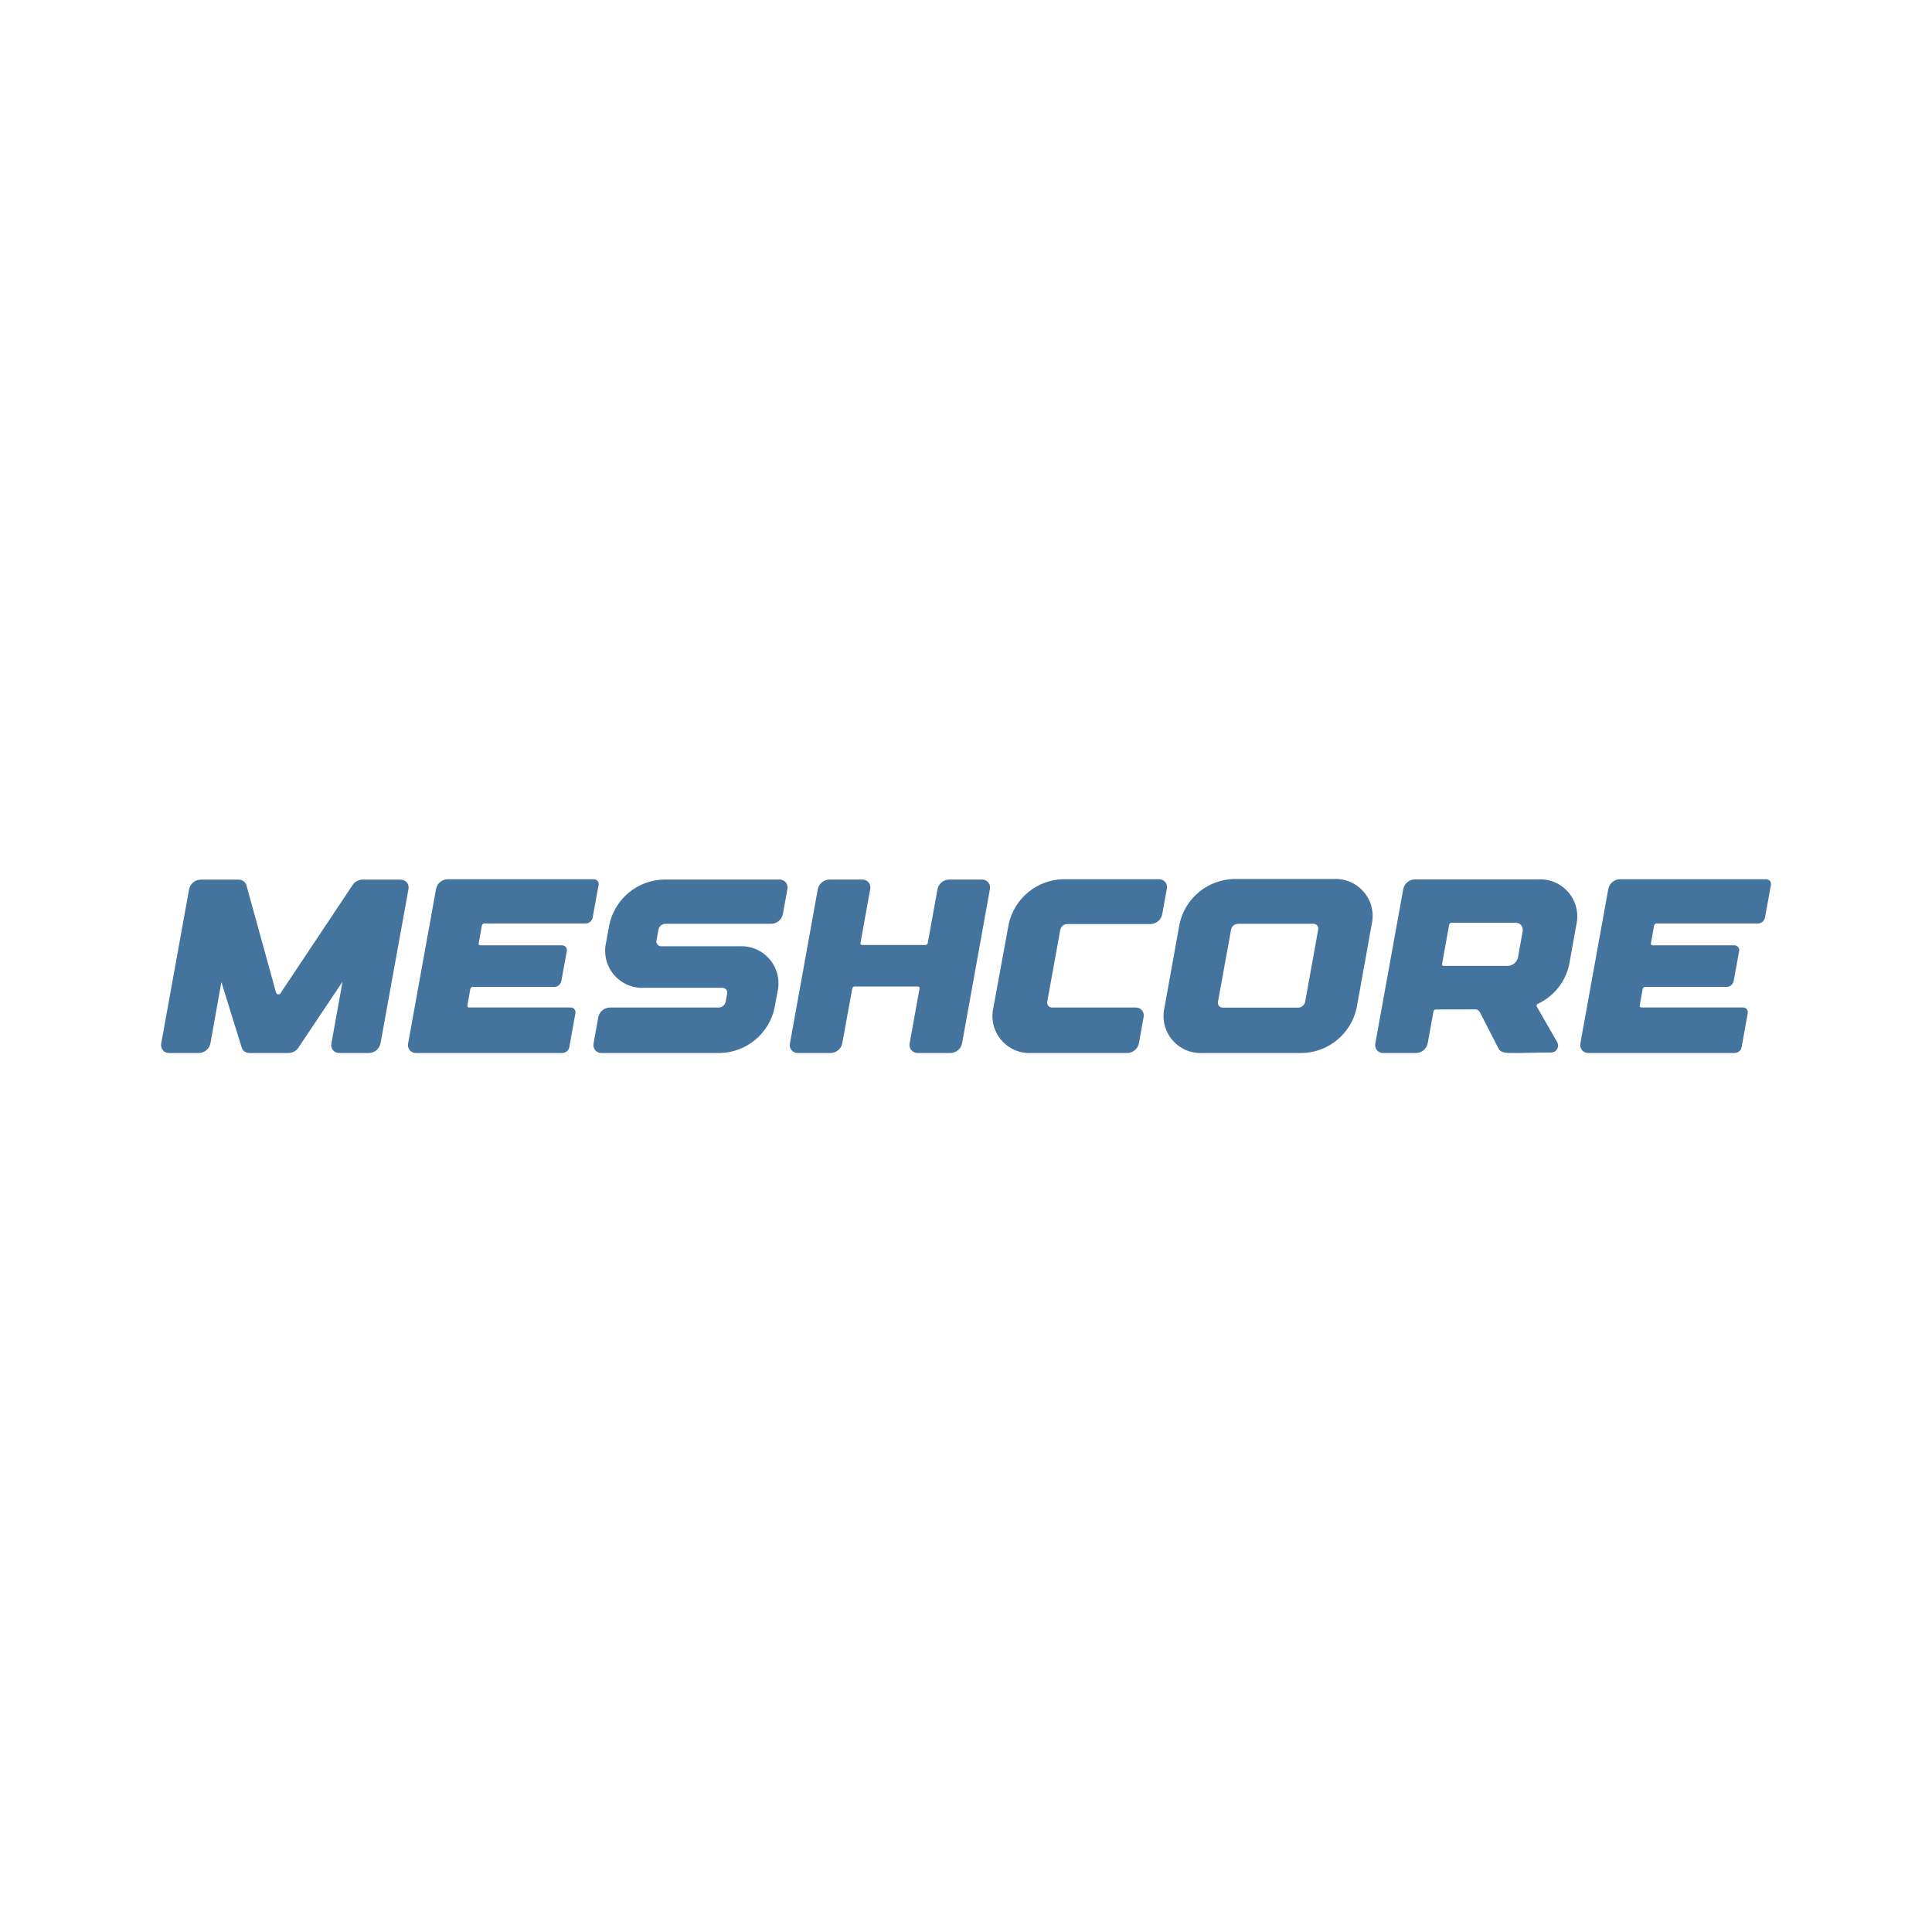
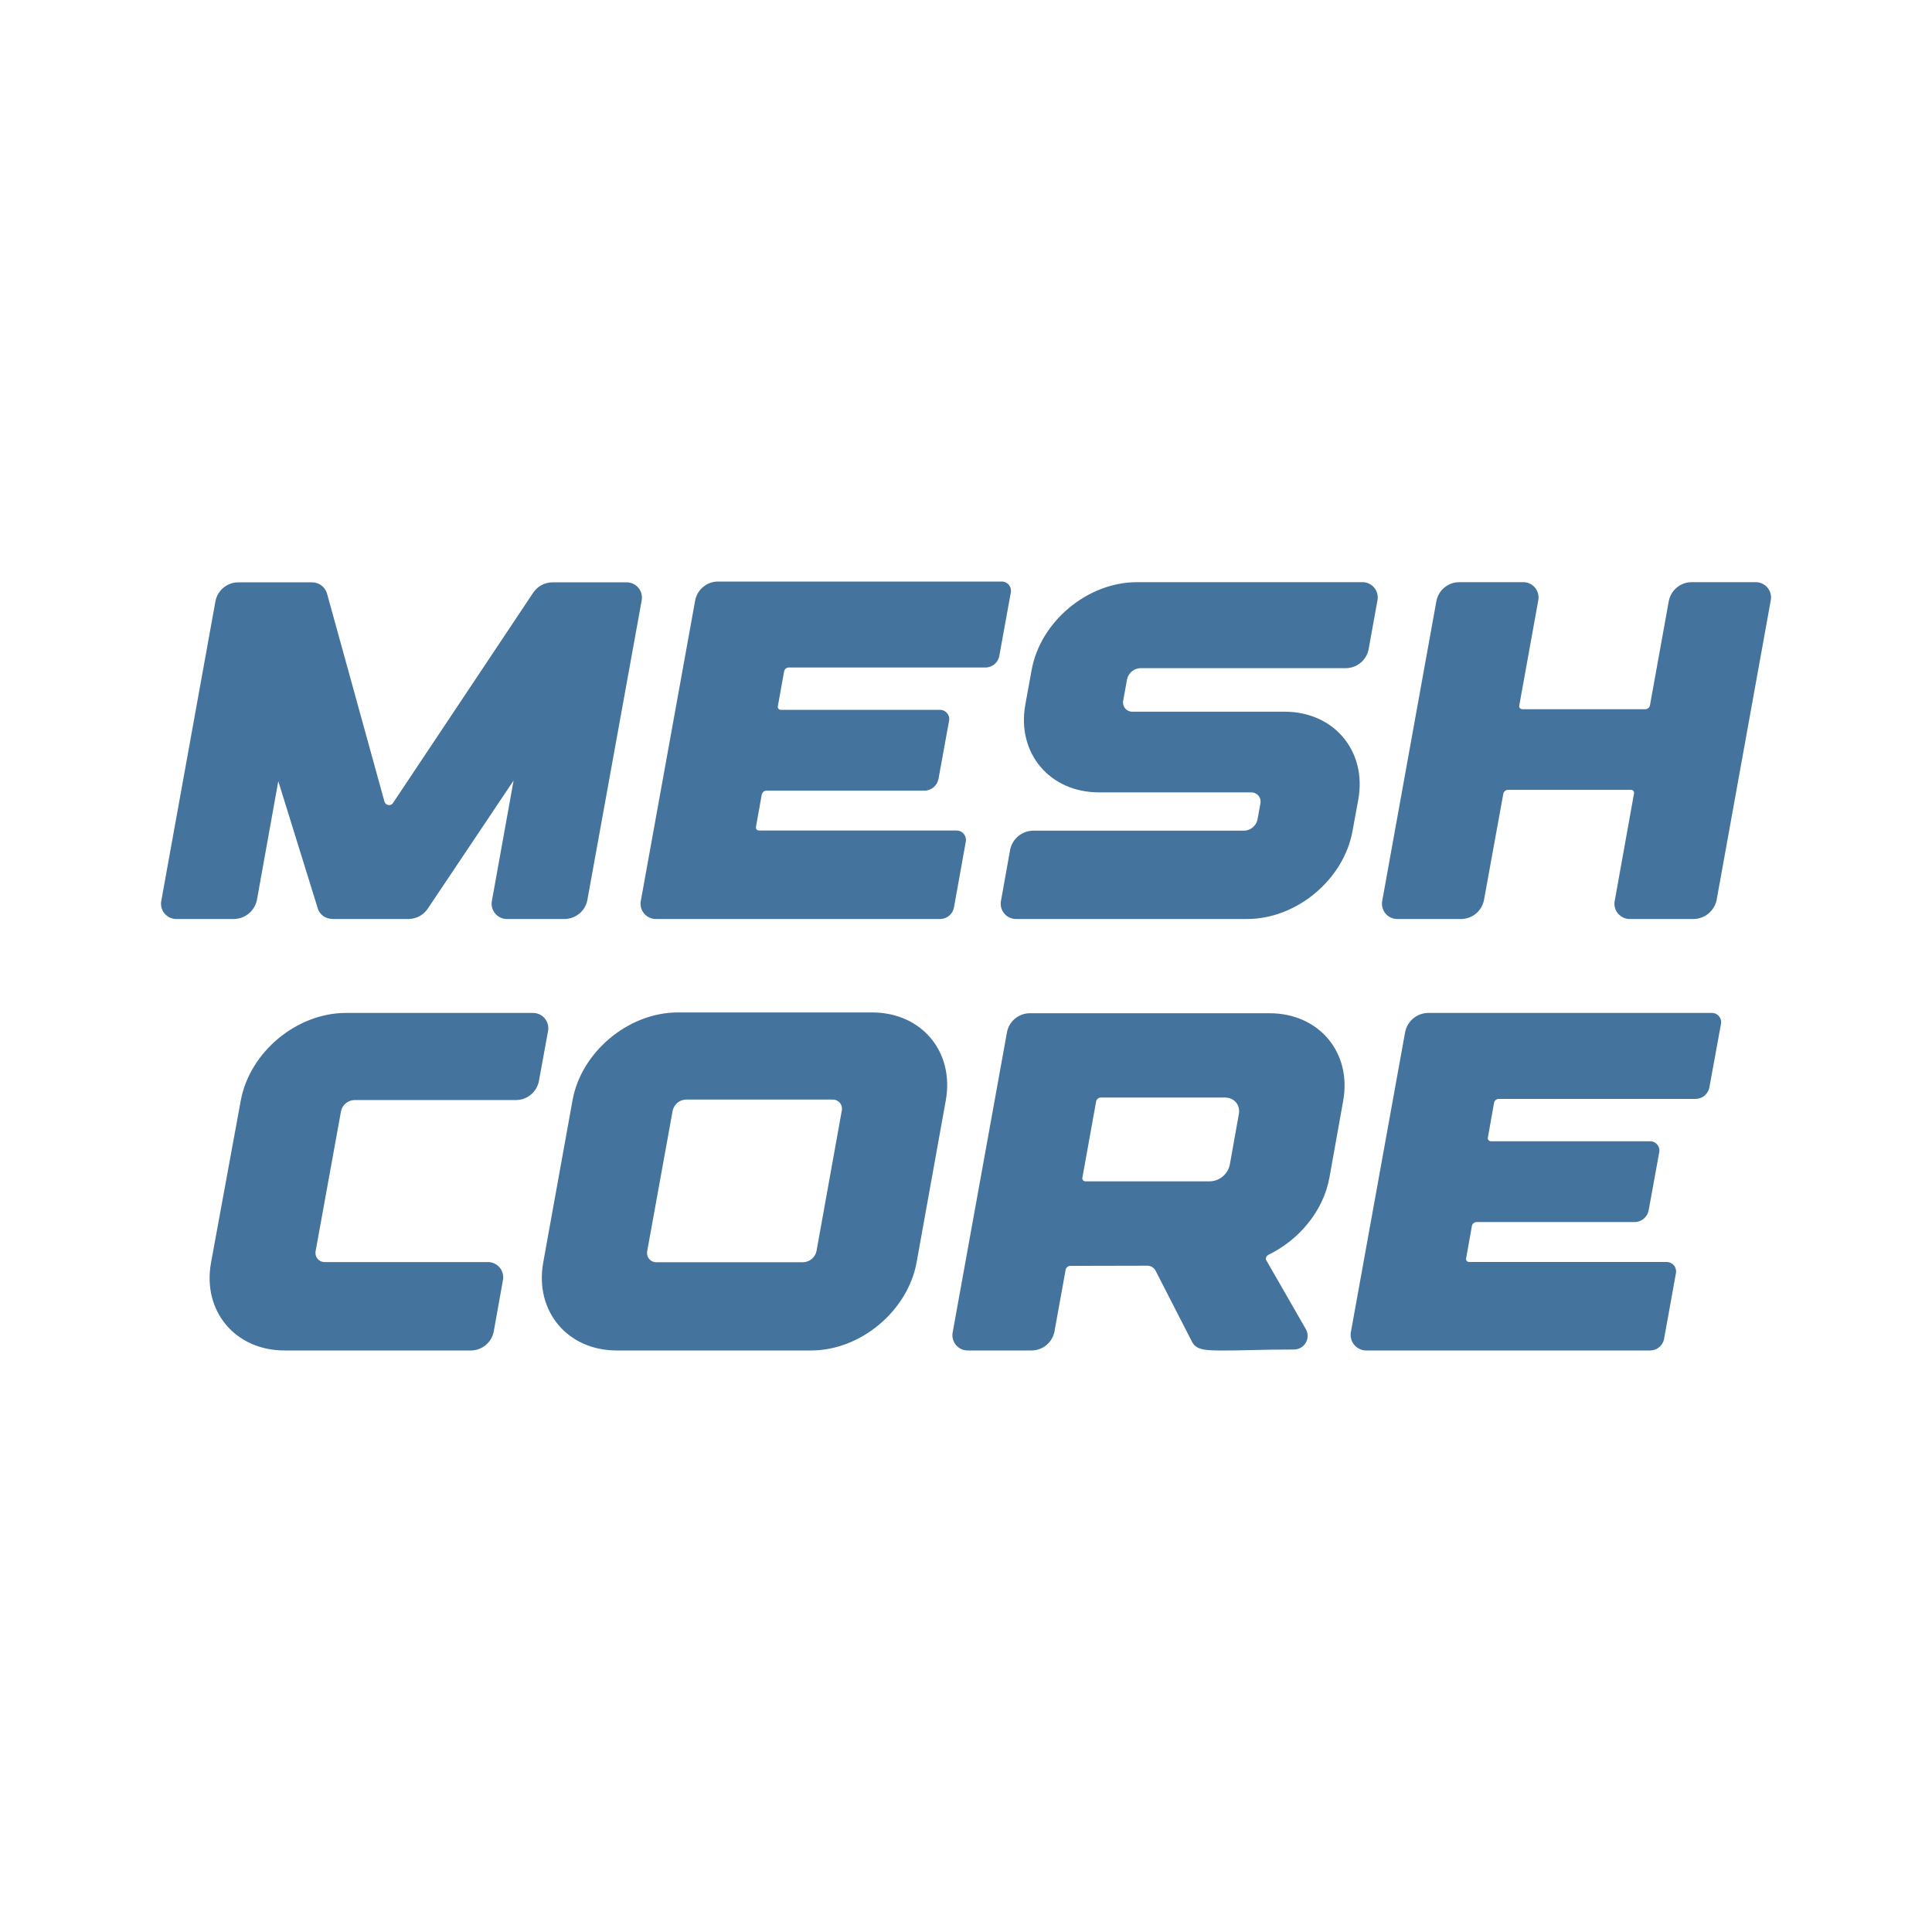
<svg xmlns="http://www.w3.org/2000/svg" viewBox="0 0 24 24">
-   <path fill="#44739e" d="M2.492 10.927a.15.15 0 0 0-.143.119l-.346 1.915a.098.098 0 0 0 .1.12h.367a.15.15 0 0 0 .144-.12l.136-.762.252.812c.012.043.05.07.098.07h.486a.15.15 0 0 0 .123-.07l.546-.816-.138.766a.098.098 0 0 0 .1.12h.367a.15.15 0 0 0 .143-.12l.347-1.915c.012-.066-.033-.119-.1-.119h-.472a.15.15 0 0 0-.123.069l-.895 1.343c-.014.022-.048.016-.055-.009l-.368-1.334a.1.1 0 0 0-.098-.069Zm2.678 2.154h1.816a.09.09 0 0 0 .086-.072l.076-.422a.06.06 0 0 0-.06-.072H5.826q-.021-.002-.02-.024l.037-.207a.03.03 0 0 1 .029-.024h1.015c.04 0 .079-.033.086-.072l.068-.373a.06.06 0 0 0-.06-.072H5.966c-.014 0-.023-.011-.02-.024l.04-.223a.03.03 0 0 1 .028-.024h1.262a.09.09 0 0 0 .086-.072l.074-.406a.06.06 0 0 0-.06-.072H5.56a.15.15 0 0 0-.143.12l-.347 1.919a.098.098 0 0 0 .1.12m3.716 0h.063a.71.71 0 0 0 .673-.562l.037-.202a.46.46 0 0 0-.471-.562h-.973a.06.06 0 0 1-.06-.072l.025-.136a.09.09 0 0 1 .086-.071h1.316a.15.15 0 0 0 .143-.12l.056-.31a.098.098 0 0 0-.1-.12H8.243a.71.71 0 0 0-.674.563l-.04.22a.46.46 0 0 0 .471.562h.973c.04 0 .067.032.06.072l-.019.102a.09.09 0 0 1-.086.071H7.576a.15.15 0 0 0-.144.12l-.058.325a.098.098 0 0 0 .1.12Zm3.31-2.155h-.406a.15.15 0 0 0-.144.119l-.121.67a.03.03 0 0 1-.028.024h-.788c-.014 0-.023-.011-.02-.024l.121-.67a.098.098 0 0 0-.101-.119h-.406a.15.15 0 0 0-.144.119l-.346 1.916a.098.098 0 0 0 .1.12h.407a.15.15 0 0 0 .143-.12l.124-.682a.03.03 0 0 1 .028-.024h.788c.014 0 .023.011.02.024l-.123.682a.1.1 0 0 0 .101.12h.406a.15.15 0 0 0 .144-.12l.346-1.916a.098.098 0 0 0-.101-.119m.614 2.155h1.194a.15.15 0 0 0 .144-.12l.058-.325a.098.098 0 0 0-.1-.12h-1.037a.06.06 0 0 1-.06-.071l.162-.894a.09.09 0 0 1 .086-.072h1.037a.15.15 0 0 0 .143-.12l.058-.318c.012-.066-.033-.119-.1-.119h-1.192a.71.71 0 0 0-.673.56l-.19 1.036a.46.46 0 0 0 .47.563m3.759-2.162h-1.243a.71.71 0 0 0-.674.562l-.187 1.038a.46.46 0 0 0 .47.562h1.244a.71.71 0 0 0 .674-.562l.187-1.038a.46.46 0 0 0-.471-.562m-.356 1.526a.09.09 0 0 1-.086.072h-.937a.06.06 0 0 1-.06-.072l.163-.898a.09.09 0 0 1 .086-.071h.936c.04 0 .067.032.06.071Zm.972.636h.407a.15.15 0 0 0 .143-.119l.072-.398a.03.03 0 0 1 .029-.024l.492-.001q.037.001.054.032l.232.452c.027.054.076.06.223.058.087.001.218-.006.43-.006.068 0 .11-.071.076-.131l-.253-.441c-.006-.011.001-.027.015-.034a.7.7 0 0 0 .389-.492l.088-.491a.46.46 0 0 0-.47-.562h-1.537a.15.15 0 0 0-.143.119l-.347 1.918a.098.098 0 0 0 .1.12m.817-1.594a.03.03 0 0 1 .029-.024h.795c.06 0 .1.048.089.107l-.058.323a.135.135 0 0 1-.128.106h-.795c-.014 0-.023-.011-.02-.024Zm1.731 1.594h1.816a.09.09 0 0 0 .086-.072l.076-.422a.06.06 0 0 0-.06-.072h-1.262q-.023-.002-.02-.024l.037-.207a.03.03 0 0 1 .029-.024h1.015c.04 0 .079-.033.086-.072l.068-.373a.06.06 0 0 0-.06-.072h-1.016c-.013 0-.022-.011-.02-.024l.04-.223a.03.03 0 0 1 .029-.024h1.262a.09.09 0 0 0 .086-.072l.074-.406a.06.06 0 0 0-.06-.072h-1.816a.15.15 0 0 0-.144.12l-.347 1.919a.1.1 0 0 0 .101.12" />
+   <path fill="#44739e" d="M2.954 7.234a.29.29 0 0 0-.277.231l-.672 3.718a.19.19 0 0 0 .194.233h.712a.296.296 0 0 0 .28-.233l.266-1.479.489 1.576c.024.084.098.136.191.136h.943a.29.29 0 0 0 .239-.136L6.38 9.696l-.268 1.487a.19.19 0 0 0 .194.233h.712a.29.29 0 0 0 .278-.233l.674-3.718a.19.19 0 0 0-.194-.231h-.917a.29.29 0 0 0-.239.134L4.882 9.975c-.027.043-.093.031-.106-.017l-.715-2.59a.194.194 0 0 0-.19-.134Zm5.202 4.182h3.527a.175.175 0 0 0 .167-.14l.147-.819a.117.117 0 0 0-.116-.14H9.43c-.025 0-.043-.019-.039-.046l.072-.402a.06.06 0 0 1 .056-.047h1.971a.18.18 0 0 0 .167-.14l.132-.724a.115.115 0 0 0-.116-.14H9.702c-.027 0-.045-.021-.039-.047l.078-.433a.06.06 0 0 1 .054-.046h2.451a.175.175 0 0 0 .167-.14l.143-.788a.115.115 0 0 0-.116-.14H8.914a.29.29 0 0 0-.278.233l-.674 3.726a.19.19 0 0 0 .194.233m7.216 0h.122c.612 0 1.198-.489 1.307-1.091l.072-.392c.109-.602-.301-1.092-.915-1.092h-1.889a.115.115 0 0 1-.116-.139l.048-.264a.175.175 0 0 1 .167-.138h2.556a.29.29 0 0 0 .277-.233l.109-.602a.19.19 0 0 0-.194-.233h-2.793c-.613 0-1.2.489-1.308 1.093l-.078.427c-.109.602.301 1.091.915 1.091h1.889c.078 0 .13.063.116.14l-.036.198a.175.175 0 0 1-.167.138h-2.626a.296.296 0 0 0-.279.233l-.113.631a.19.19 0 0 0 .194.233Zm6.427-4.184h-.788a.29.29 0 0 0-.28.231l-.235 1.301a.06.06 0 0 1-.054.046h-1.53c-.027 0-.045-.021-.039-.046l.235-1.301a.19.19 0 0 0-.196-.231h-.788a.29.29 0 0 0-.28.231l-.672 3.72a.19.19 0 0 0 .194.233h.791a.29.29 0 0 0 .277-.233l.241-1.324a.06.06 0 0 1 .054-.047h1.531c.027 0 .044.022.038.047l-.238 1.324a.19.19 0 0 0 .196.233h.788a.296.296 0 0 0 .28-.233l.672-3.72a.19.19 0 0 0-.197-.231M3.535 16.776h2.318a.29.29 0 0 0 .28-.233l.113-.631a.19.19 0 0 0-.195-.234H4.038a.114.114 0 0 1-.117-.137l.315-1.736a.175.175 0 0 1 .167-.14h2.013a.29.29 0 0 0 .278-.233l.113-.618a.19.19 0 0 0-.194-.231H4.298c-.612 0-1.196.486-1.307 1.088l-.369 2.011c-.111.604.299 1.094.913 1.094m7.299-4.199H8.42c-.613 0-1.2.49-1.308 1.092l-.364 2.015c-.108.602.3 1.092.913 1.092h2.416c.613 0 1.198-.49 1.309-1.092l.363-2.015c.108-.602-.299-1.092-.915-1.092m-.691 2.964a.175.175 0 0 1-.167.139h-1.82a.115.115 0 0 1-.116-.139l.316-1.744a.175.175 0 0 1 .167-.138h1.818c.077 0 .13.062.116.138Zm1.887 1.235h.79a.29.29 0 0 0 .278-.231l.14-.773a.06.06 0 0 1 .056-.047l.956-.002c.046 0 .085.023.105.062l.45.878c.052.105.148.116.433.113.169.002.423-.012.835-.012a.169.169 0 0 0 .148-.254l-.492-.857c-.011-.021.002-.052.029-.066.379-.184.68-.542.756-.955l.171-.954c.11-.602-.299-1.091-.913-1.091h-2.985a.29.29 0 0 0-.277.231l-.674 3.725a.19.19 0 0 0 .194.233m1.587-3.096a.06.06 0 0 1 .056-.046h1.544c.116 0 .194.093.172.208l-.112.627a.26.26 0 0 1-.249.206h-1.543c-.028 0-.045-.022-.039-.047Zm3.361 3.096h3.526a.176.176 0 0 0 .167-.14l.148-.82a.117.117 0 0 0-.117-.139h-2.45c-.027 0-.045-.02-.039-.047l.072-.402a.06.06 0 0 1 .056-.047h1.971a.18.18 0 0 0 .167-.139l.132-.725a.115.115 0 0 0-.116-.14h-1.973a.038.038 0 0 1-.039-.046l.077-.433a.06.06 0 0 1 .057-.047h2.45a.175.175 0 0 0 .167-.14l.144-.788a.115.115 0 0 0-.116-.14h-3.527a.296.296 0 0 0-.279.233l-.674 3.727a.194.194 0 0 0 .196.233" />
</svg>
